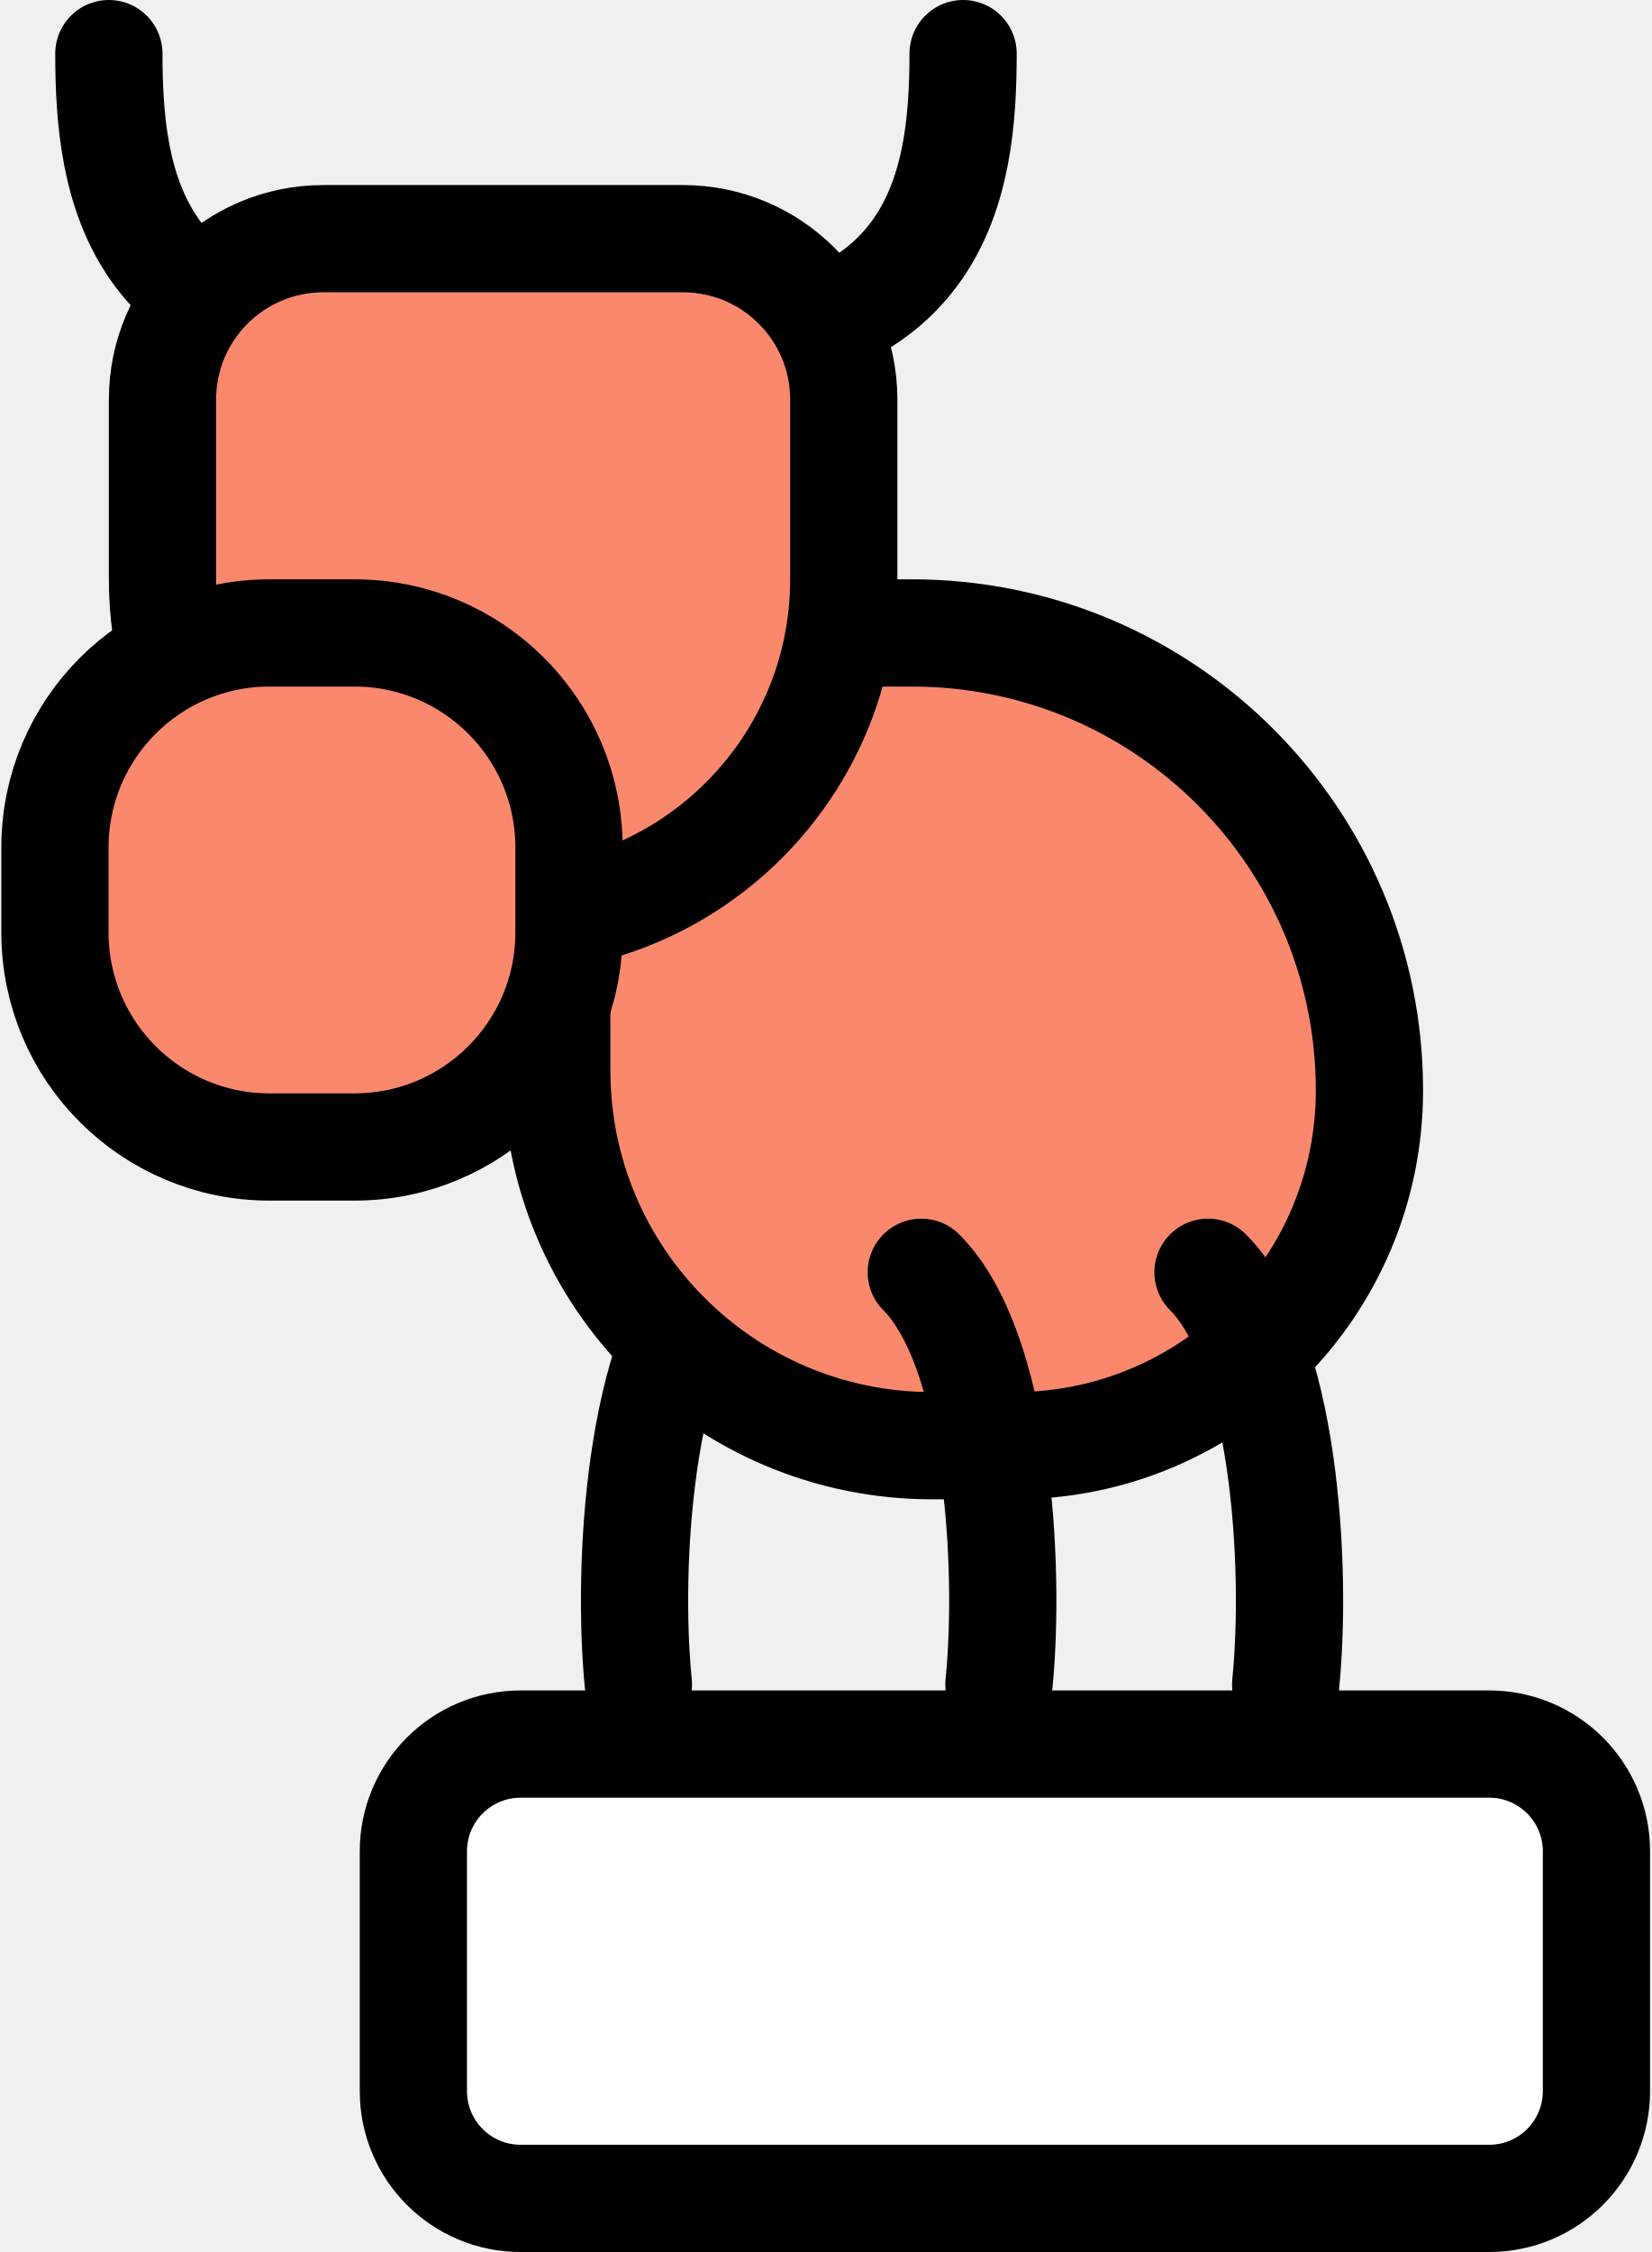
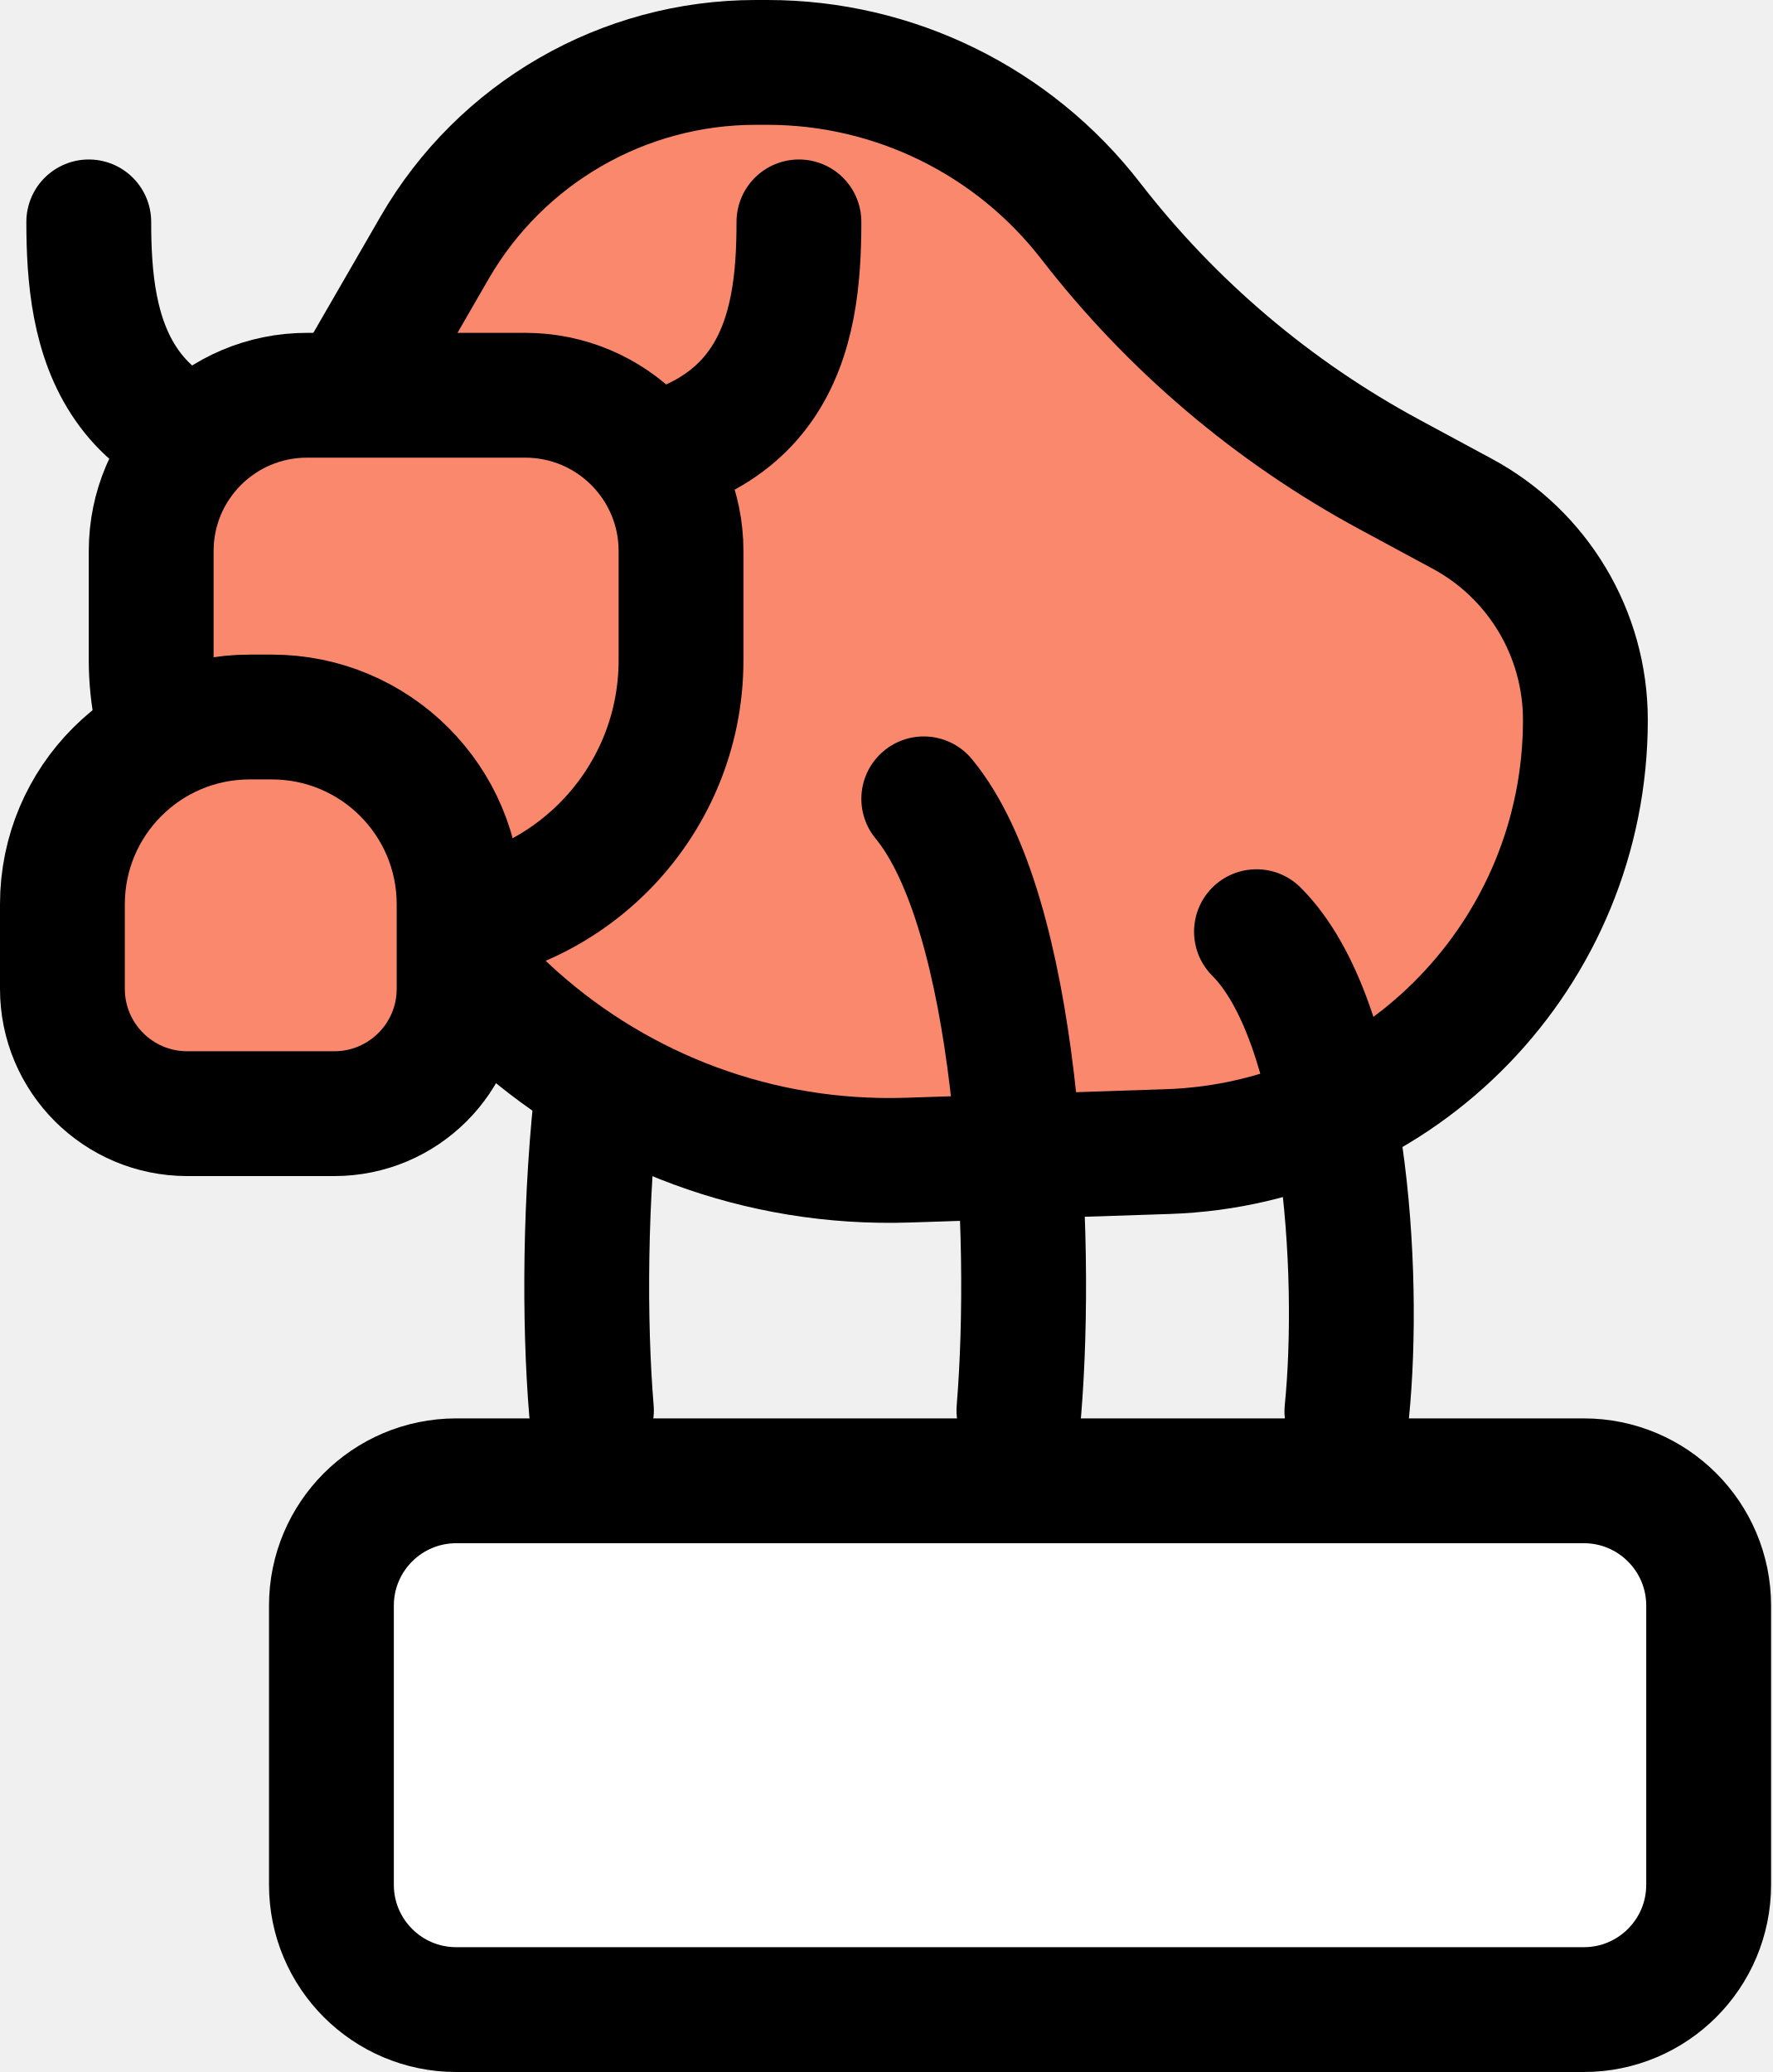
- <svg xmlns="http://www.w3.org/2000/svg" width="154" height="210" viewBox="0 0 154 210" fill="none">
-   <path d="M62.516 32.296C87.584 32.296 89.812 17.255 89.812 5" stroke="black" stroke-width="10" stroke-linecap="round" />
-   <path d="M66.776 118.642C59.645 125.772 58.42 145.938 59.534 157.079" stroke="black" stroke-width="10" stroke-linecap="round" />
-   <path d="M37.449 32.296C12.381 32.296 10.152 17.255 10.152 5" stroke="black" stroke-width="10" stroke-linecap="round" />
-   <path d="M51.919 84.022C51.919 70.214 63.112 59.022 76.919 59.022H85.047C108.607 59.022 127.707 78.121 127.707 101.681C127.707 119.978 112.875 134.81 94.579 134.81H86.919C67.589 134.81 51.919 119.139 51.919 99.809V84.022Z" fill="#F9886D" stroke="black" stroke-width="10" />
-   <path d="M112.652 118.642C119.783 125.772 121.008 145.938 119.894 157.079" stroke="black" stroke-width="10" stroke-linecap="round" />
-   <path d="M85.913 118.642C93.043 125.772 94.269 145.938 93.155 157.079" stroke="black" stroke-width="10" stroke-linecap="round" />
-   <path d="M15.152 37.256C15.152 28.972 21.868 22.256 30.152 22.256H63.685C71.969 22.256 78.685 28.972 78.685 37.256V54.022C78.685 71.566 64.462 85.788 46.918 85.788C29.374 85.788 15.152 71.566 15.152 54.022V37.256Z" fill="#F9886D" stroke="black" stroke-width="10" />
-   <rect x="5.125" y="59.022" width="47.935" height="47.935" rx="20" fill="#F9886D" stroke="black" stroke-width="10" />
-   <rect x="38.549" y="162.636" width="110.326" height="42.364" rx="10" fill="white" stroke="black" stroke-width="10" />
+ <svg xmlns="http://www.w3.org/2000/svg" width="142" height="166" viewBox="0 0 142 166" fill="none">
+   <path d="M55 64C47.496 73.09 46.206 98.797 47.378 113" stroke="black" stroke-width="10" stroke-linecap="round" />
+   <path d="M93.534 92.261L72.734 92.945C48.818 93.731 28.47 75.663 26.421 51.822L25.79 44.472C25.351 39.373 26.489 34.262 29.048 29.83L34.81 19.851C40.117 10.661 49.924 5 60.536 5H61.483C71.615 5 81.176 9.691 87.375 17.705C93.849 26.074 102.004 32.993 111.314 38.018L117.149 41.167C123.217 44.442 127 50.782 127 57.677C127 76.346 112.192 91.648 93.534 92.261Z" fill="#F9886D" stroke="black" stroke-width="10" />
+   <path d="M100.652 74.642C107.783 81.772 109.008 101.938 107.894 113.079" stroke="black" stroke-width="10" stroke-linecap="round" />
+   <path d="M74 64C81.504 73.09 82.794 98.797 81.622 113" stroke="black" stroke-width="10" stroke-linecap="round" />
+   <rect x="26.549" y="118.636" width="110.326" height="42.364" rx="10" fill="white" stroke="black" stroke-width="10" />
+   <path d="M44.444 37.333C62.404 37.333 64 26.557 64 17.777" stroke="black" stroke-width="10" stroke-linecap="round" />
+   <path d="M26.667 37.333C8.708 37.333 7.111 26.557 7.111 17.777" stroke="black" stroke-width="10" stroke-linecap="round" />
+   <path d="M24.593 31.666H42.074C48.967 31.666 54.556 37.254 54.556 44.148V52.888C54.556 64.609 45.054 74.111 33.333 74.111C21.613 74.111 12.111 64.609 12.111 52.888V44.148C12.111 37.254 17.699 31.666 24.593 31.666Z" fill="#F9886D" stroke="black" stroke-width="10" />
+   <path d="M15 89.222H26.778C32.301 89.222 36.778 84.745 36.778 79.222V72.444C36.778 64.16 30.062 57.444 21.778 57.444H20C11.716 57.444 5 64.16 5 72.444V79.222C5 84.745 9.477 89.222 15 89.222Z" fill="#F9886D" stroke="black" stroke-width="10" />
</svg>
